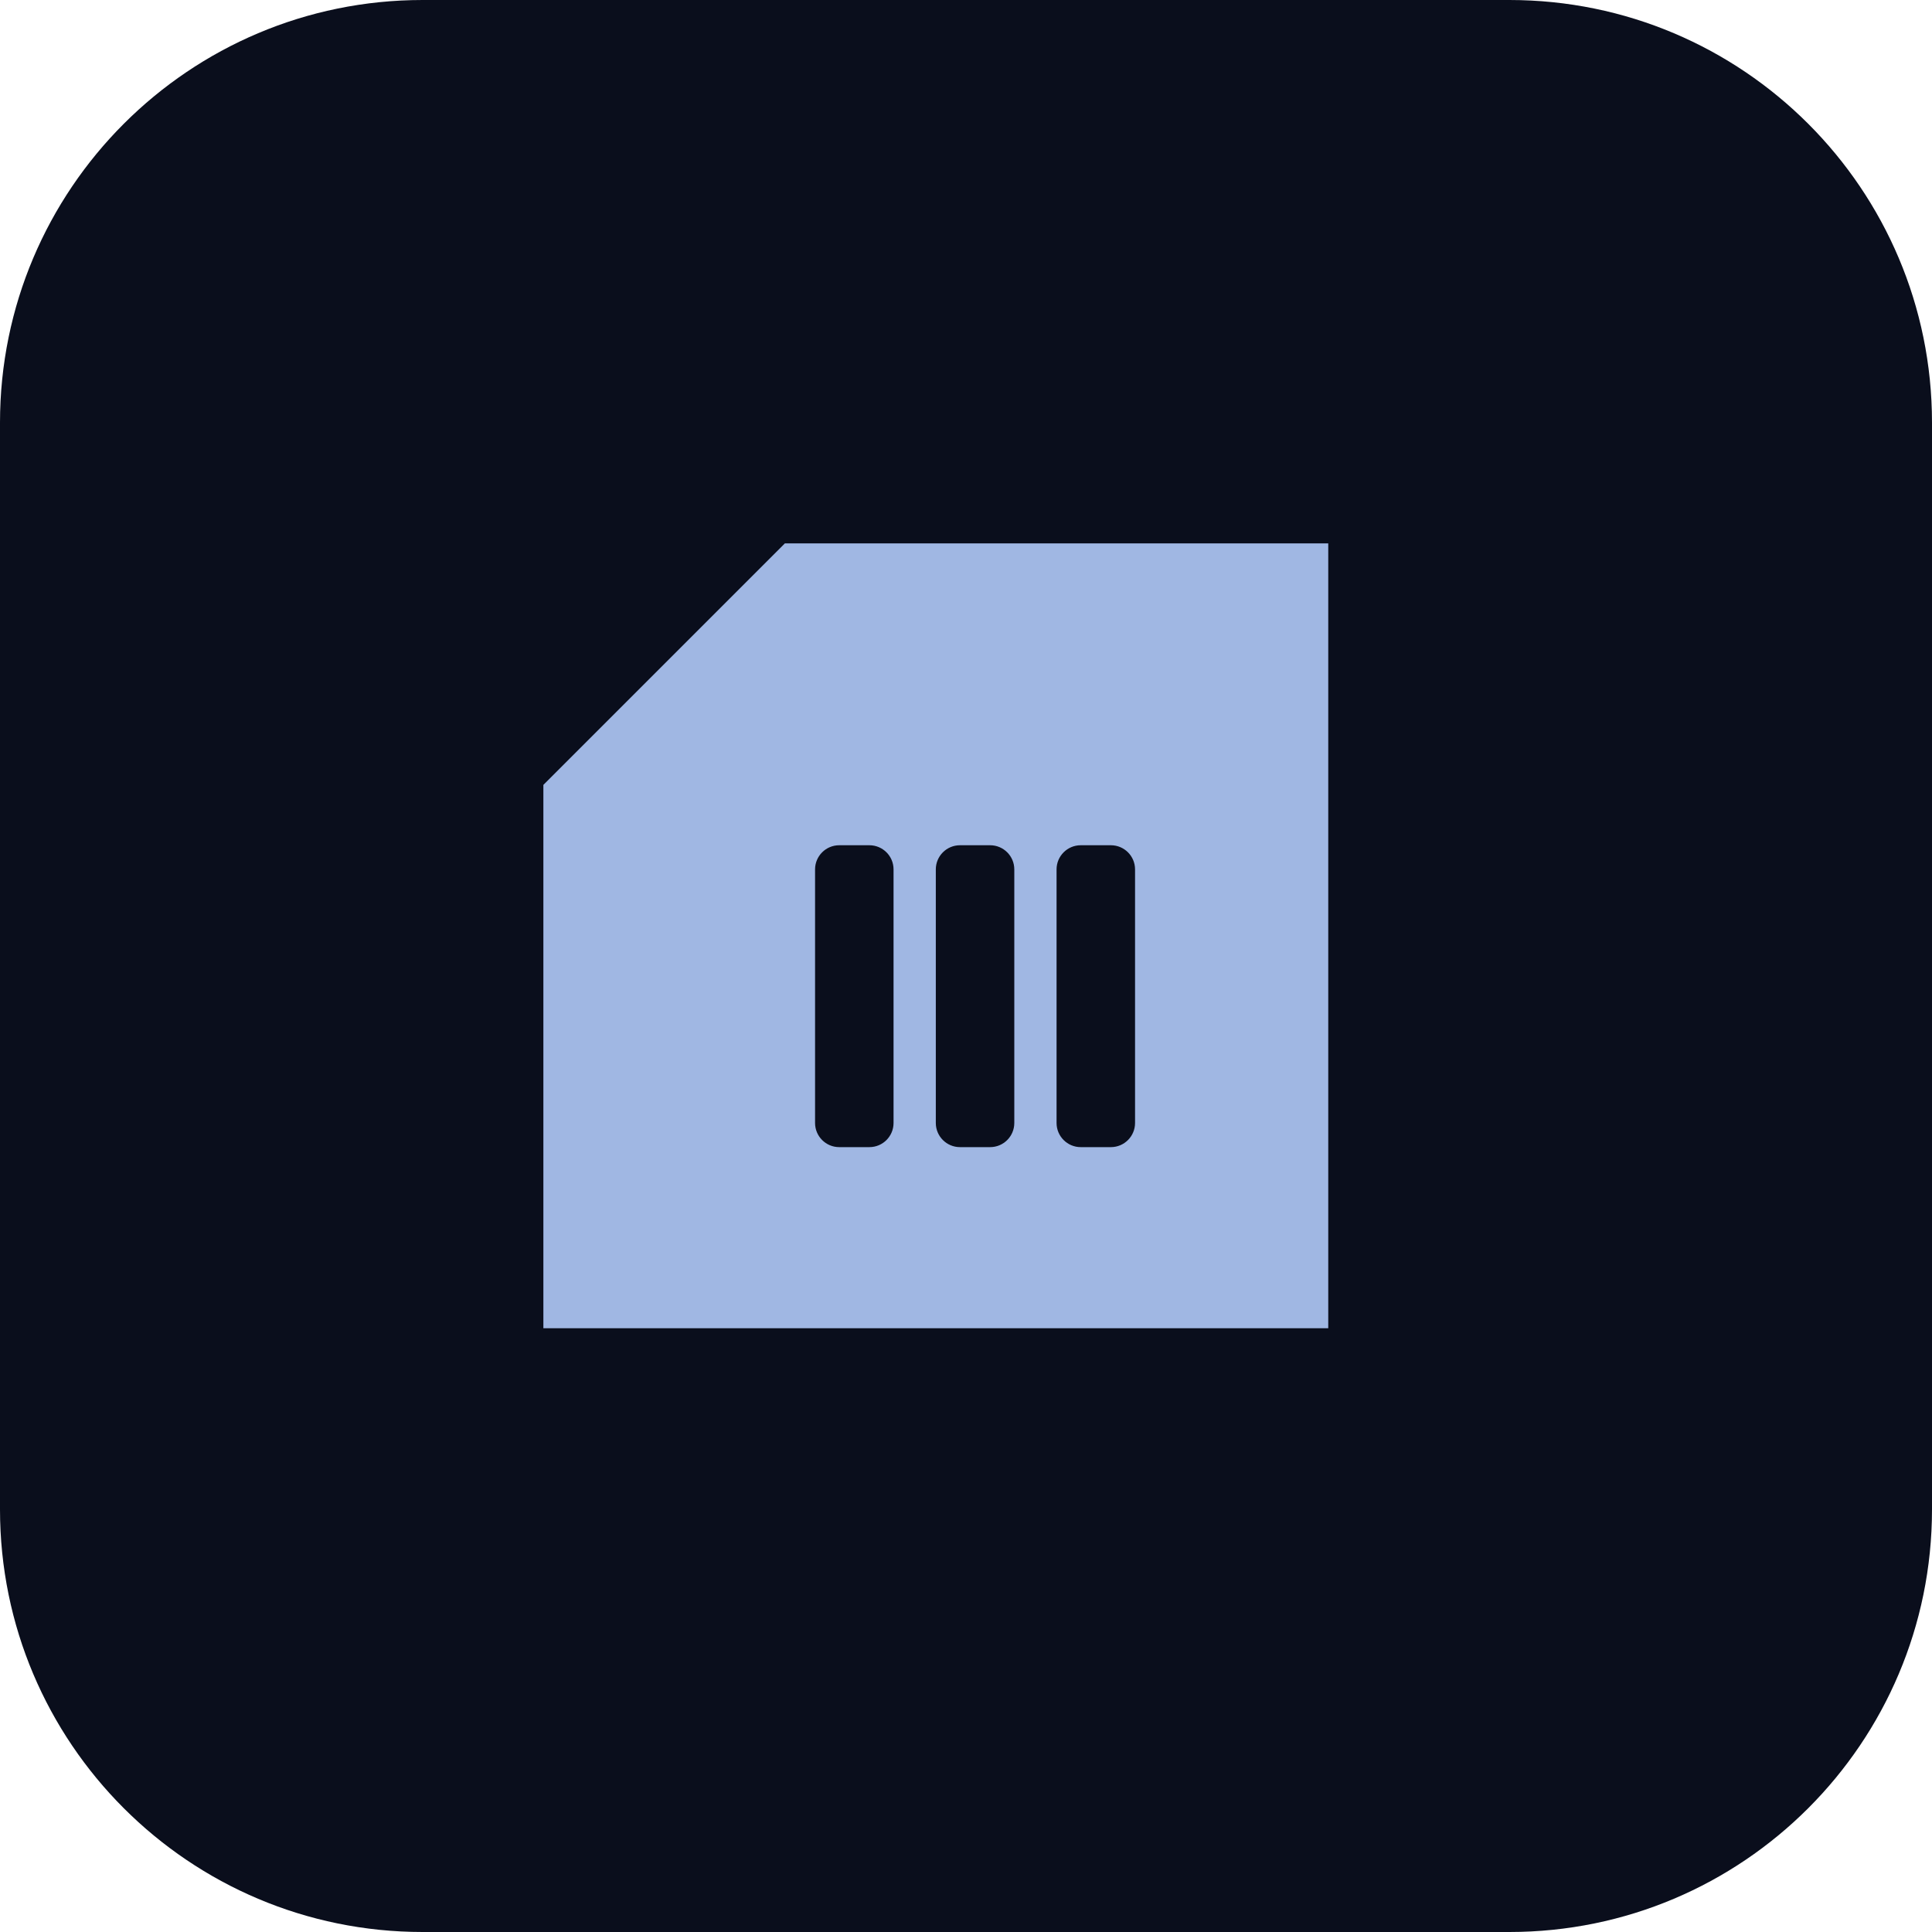
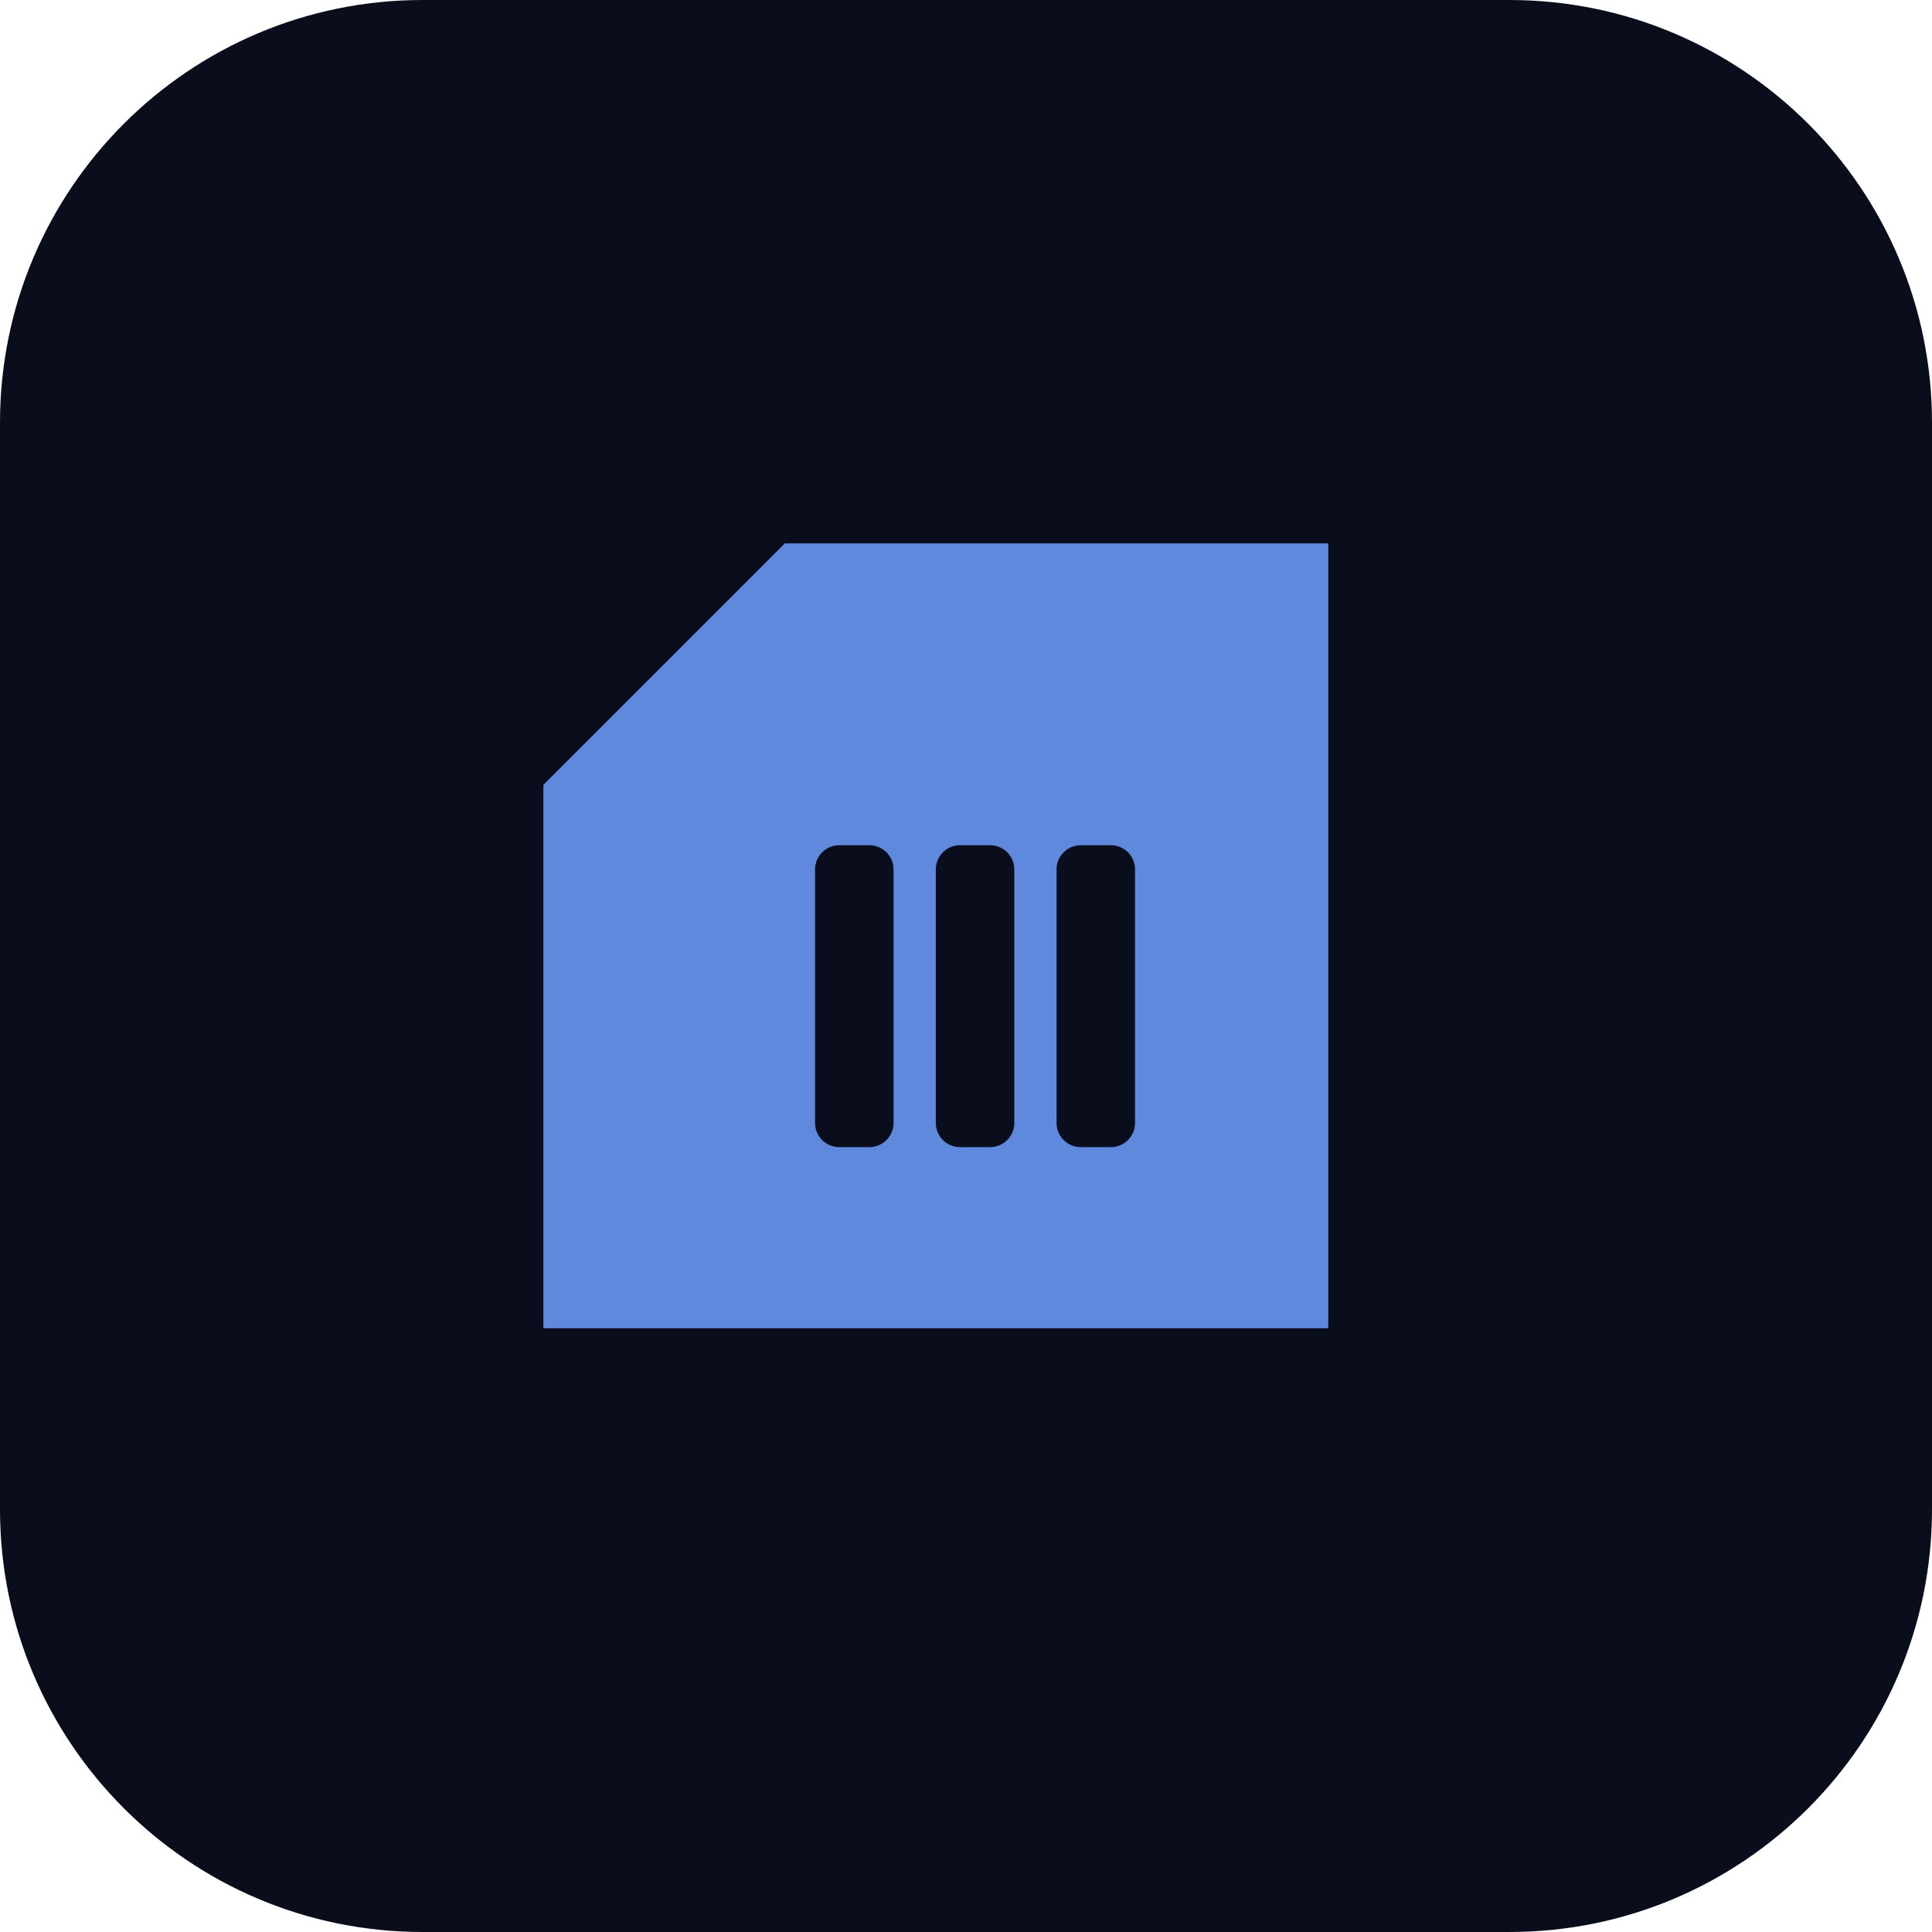
<svg xmlns="http://www.w3.org/2000/svg" viewBox="0 0 32 32">
  <rect width="32" height="32" rx="7" fill="#0A0E1C" />
-   <polygon points="9,13 13,9 22,9 22,22 9,22" fill="#A0B7E3" />
+   <polygon points="9,13 13,9 22,9 22,22 9,22" fill="#5F89DD" />
  <rect x="13.5" y="14" width="1.3" height="5" rx="0.4" fill="#0A0E1C" />
  <rect x="15.5" y="14" width="1.3" height="5" rx="0.4" fill="#0A0E1C" />
  <rect x="17.5" y="14" width="1.3" height="5" rx="0.4" fill="#0A0E1C" />
</svg>
